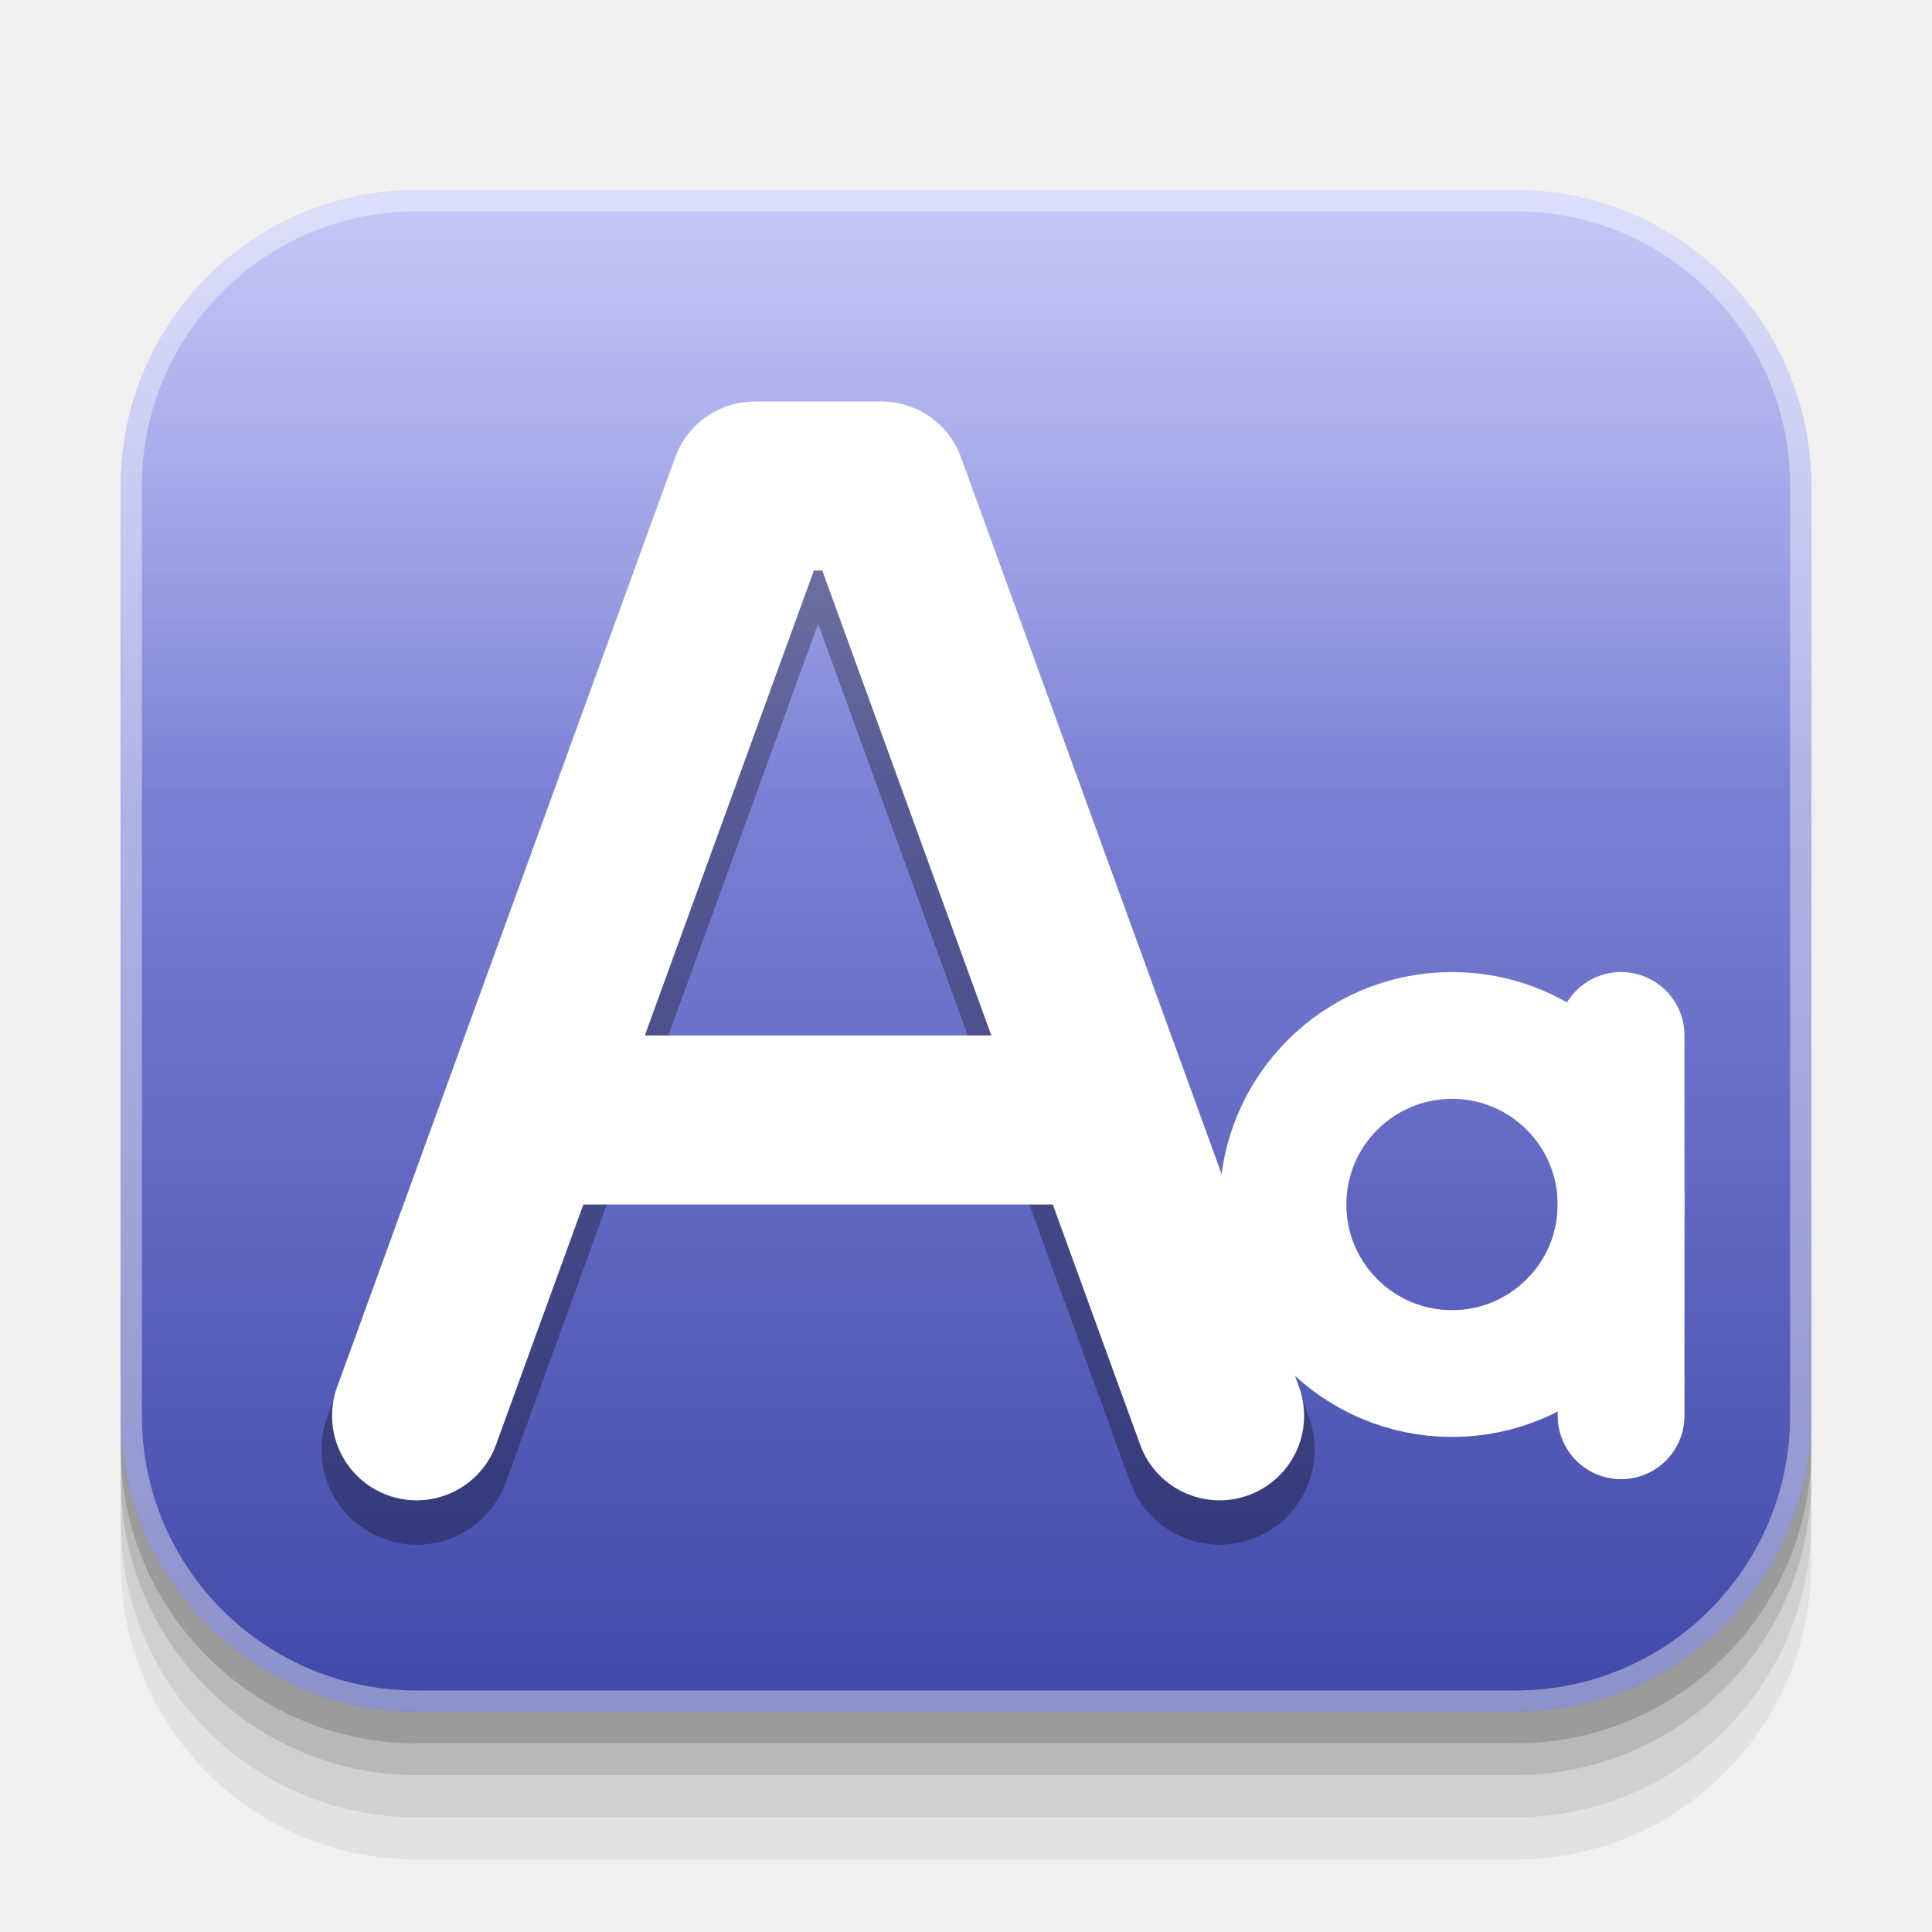
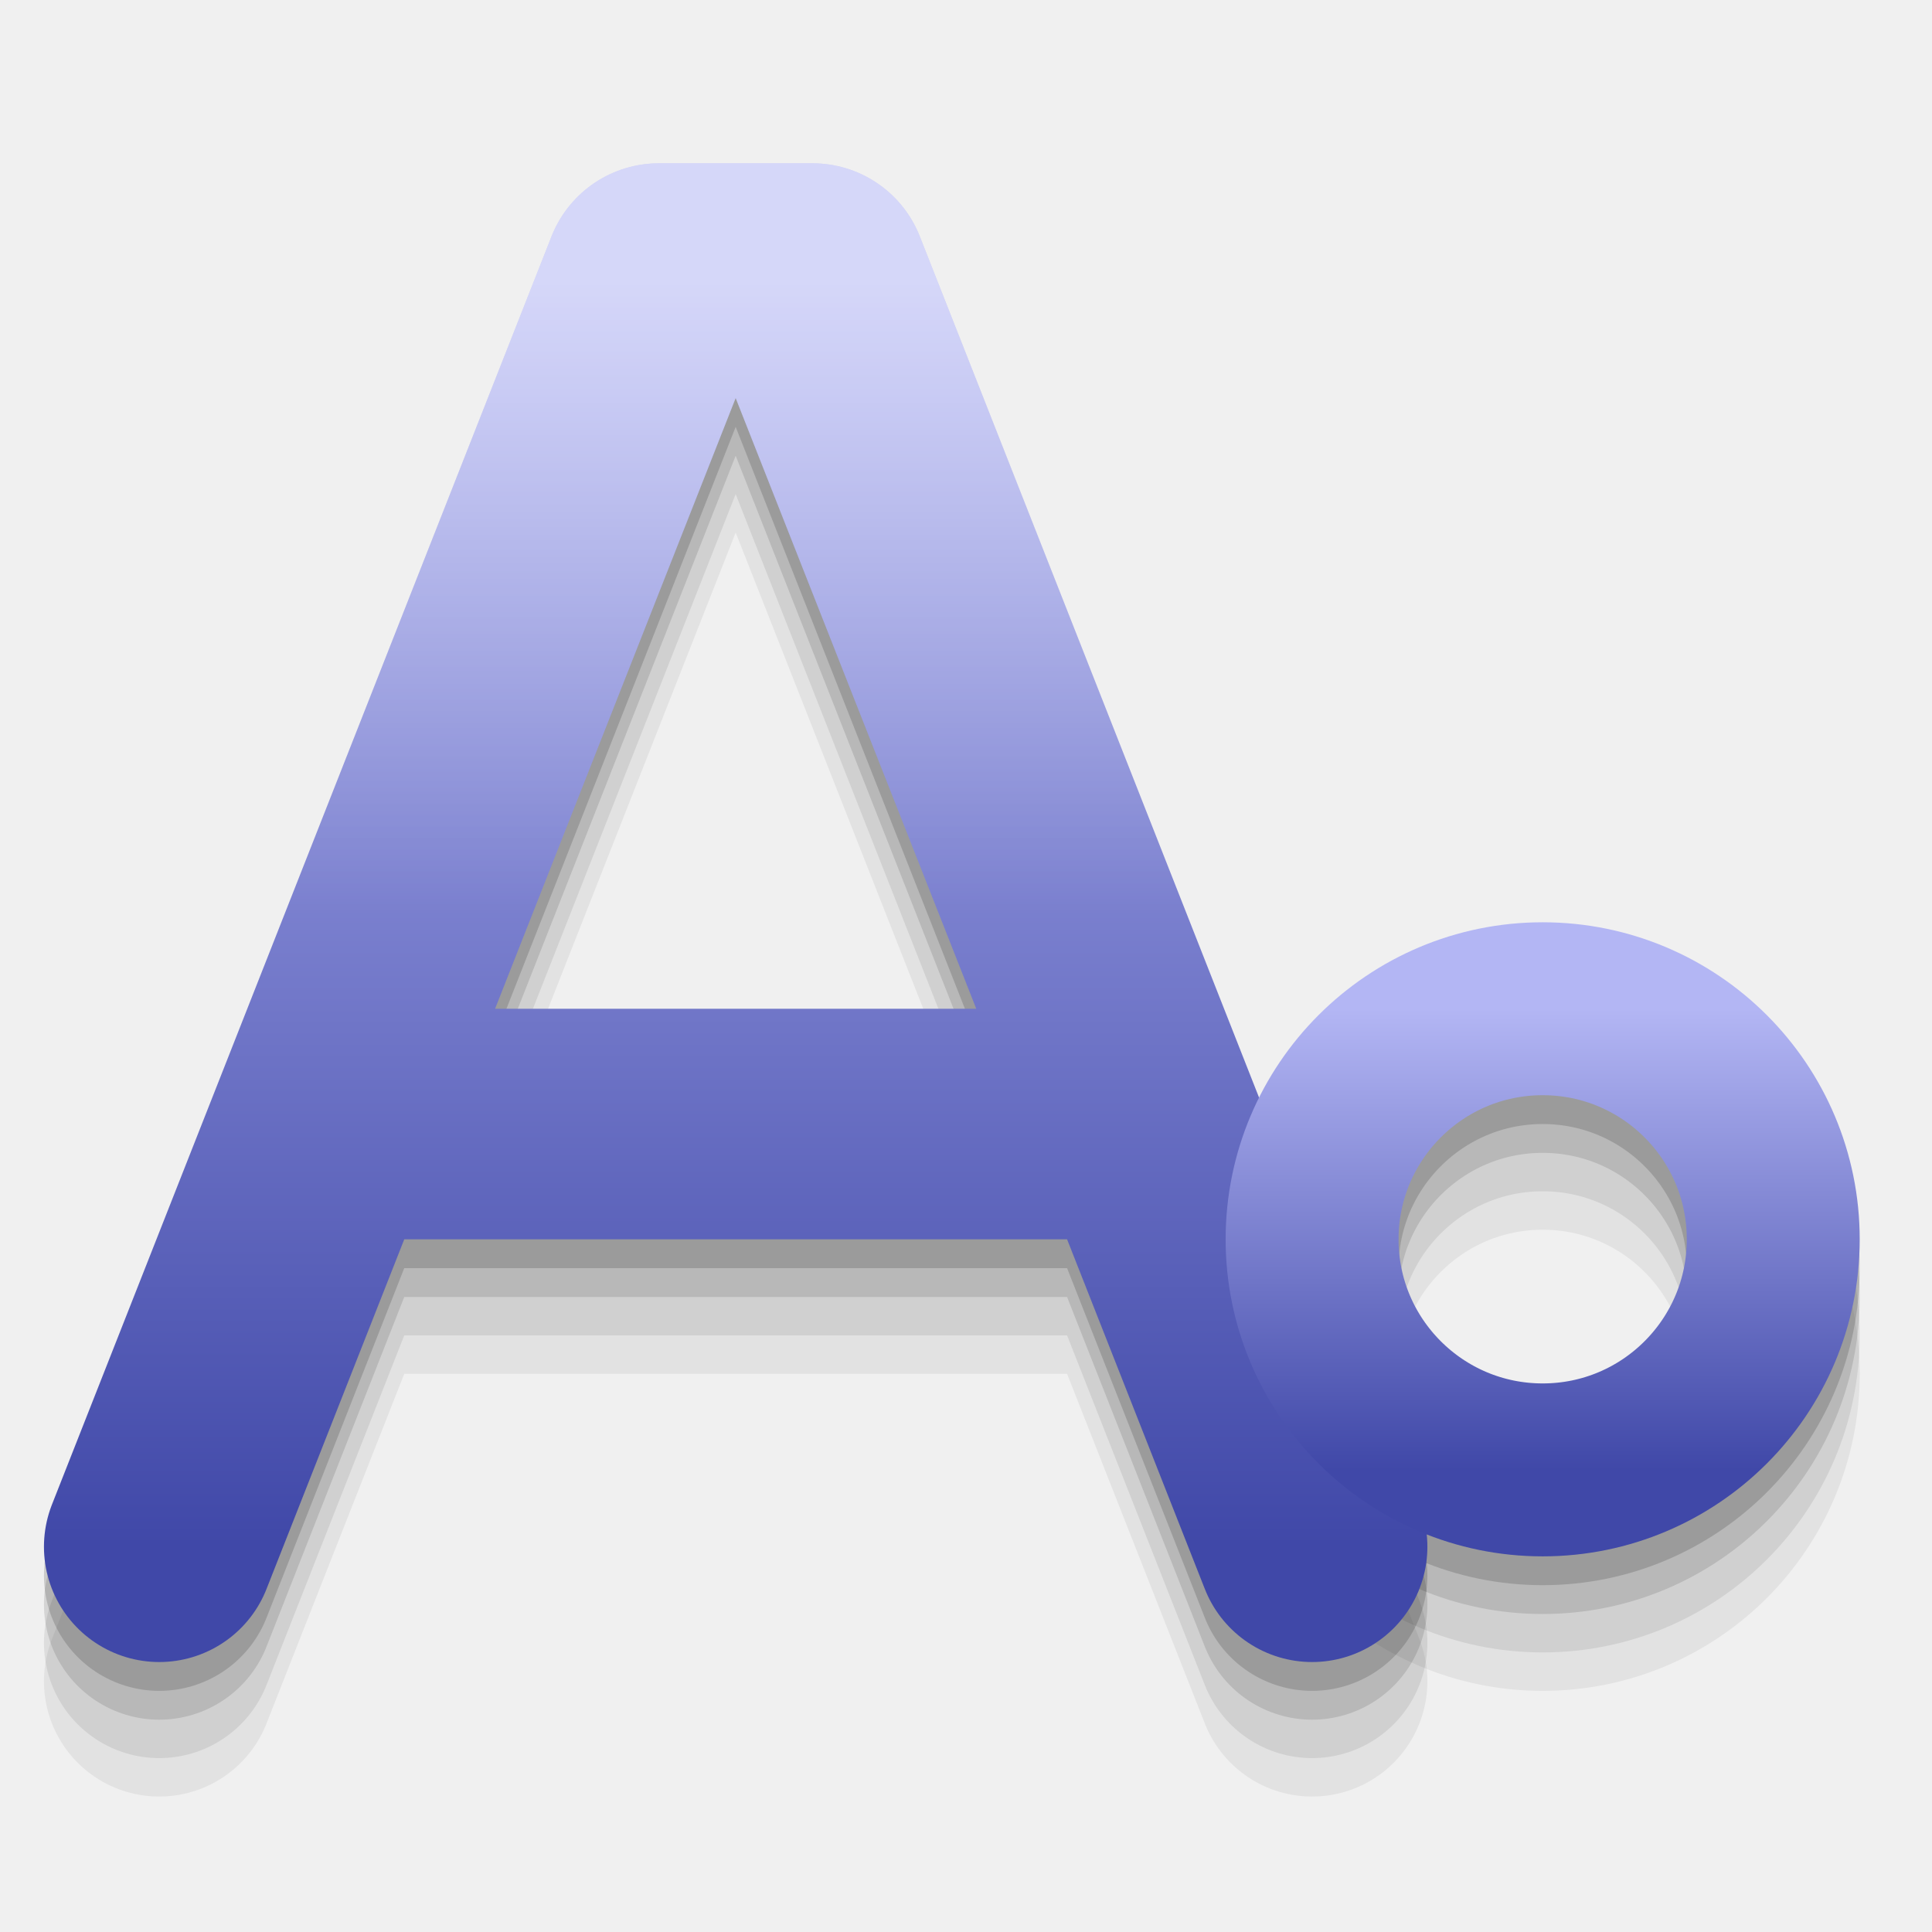
<svg xmlns="http://www.w3.org/2000/svg" width="128" height="128" viewBox="0 0 128 128">
  <defs>
    <linearGradient id="f1" x1="0" y1="0" x2="0" y2="1">
-       <stop offset="0" stop-color="#a1a5f1" />
+       <stop offset="0" stop-color="#b3b6f4" />
      <stop offset="1" stop-color="#4048a8" />
    </linearGradient>
    <linearGradient id="f2" x1="0" y1="0" x2="0" y2="1">
-       <stop offset="0" stop-color="#fff" stop-opacity="0.4" />
-       <stop offset="0.4" stop-color="#fff" stop-opacity="0" />
+       <stop offset="0" stop-color="#fff" stop-opacity="0.45" />
+       <stop offset="0.5" stop-color="#fff" stop-opacity="0" />
    </linearGradient>
  </defs>
-   <g transform="translate(-6.00 -7.00) scale(1.400)">
+   <g transform="translate(-2.18 -1.91) scale(1.273)">
    <g transform="translate(0 7)">
-       <rect x="10" y="14" width="80" height="72" rx="14" fill="#000" fill-opacity="0.06" />
+       <path d="M10 82L36 16h8l26 66M20 60h40" fill="none" stroke="#000" stroke-opacity="0.06" stroke-width="12" stroke-linejoin="round" stroke-linecap="round" />
+       <circle cx="82" cy="66" r="12" fill="none" stroke="#000" stroke-opacity="0.06" stroke-width="9" />
    </g>
    <g transform="translate(0 5)">
-       <rect x="10" y="14" width="80" height="72" rx="14" fill="#000" fill-opacity="0.08" />
+       <path d="M10 82L36 16h8l26 66M20 60h40" fill="none" stroke="#000" stroke-opacity="0.08" stroke-width="12" stroke-linejoin="round" stroke-linecap="round" />
+       <circle cx="82" cy="66" r="12" fill="none" stroke="#000" stroke-opacity="0.08" stroke-width="9" />
    </g>
    <g transform="translate(0 3)">
-       <rect x="10" y="14" width="80" height="72" rx="14" fill="#000" fill-opacity="0.12" />
+       <path d="M10 82L36 16h8l26 66M20 60h40" fill="none" stroke="#000" stroke-opacity="0.12" stroke-width="12" stroke-linejoin="round" stroke-linecap="round" />
+       <circle cx="82" cy="66" r="12" fill="none" stroke="#000" stroke-opacity="0.12" stroke-width="9" />
    </g>
    <g transform="translate(0 1.5)">
-       <rect x="10" y="14" width="80" height="72" rx="14" fill="#000" fill-opacity="0.16" />
+       <path d="M10 82L36 16h8l26 66M20 60h40" fill="none" stroke="#000" stroke-opacity="0.16" stroke-width="12" stroke-linejoin="round" stroke-linecap="round" />
+       <circle cx="82" cy="66" r="12" fill="none" stroke="#000" stroke-opacity="0.16" stroke-width="9" />
    </g>
-     <rect x="10" y="14" width="80" height="72" rx="14" fill="url(#f1)" />
-     <rect x="10" y="14" width="80" height="72" rx="14" fill="url(#f2)" />
-     <path d="M24 72L40 28h6l16 44" fill="none" stroke="#000" stroke-opacity="0.3" stroke-width="9" stroke-linejoin="round" stroke-linecap="round" transform="translate(0 1.6)" />
-     <path d="M24 72L40 28h6l16 44M30 58h26" fill="none" stroke="#fff" stroke-width="8" stroke-linejoin="round" stroke-linecap="round" />
-     <circle cx="73" cy="62" r="8" fill="none" stroke="#fff" stroke-width="6" />
-     <path d="M81 54v18" stroke="#fff" stroke-width="6" stroke-linecap="round" />
-     <rect x="10.5" y="14.5" width="79" height="71" rx="13.5" fill="none" stroke="#fff" stroke-opacity="0.4" />
+     <path d="M10 82L36 16h8l26 66M20 60h40" fill="none" stroke="url(#f1)" stroke-width="12" stroke-linejoin="round" stroke-linecap="round" />
+     <path d="M10 82L36 16h8l26 66M20 60h40" fill="none" stroke="url(#f2)" stroke-width="12" stroke-linejoin="round" stroke-linecap="round" />
+     <circle cx="82" cy="66" r="12" fill="none" stroke="url(#f1)" stroke-width="9" />
+     <path d="M94 52v28" stroke="url(#f1)" stroke-width="9" stroke-linecap="round" />
  </g>
</svg>
